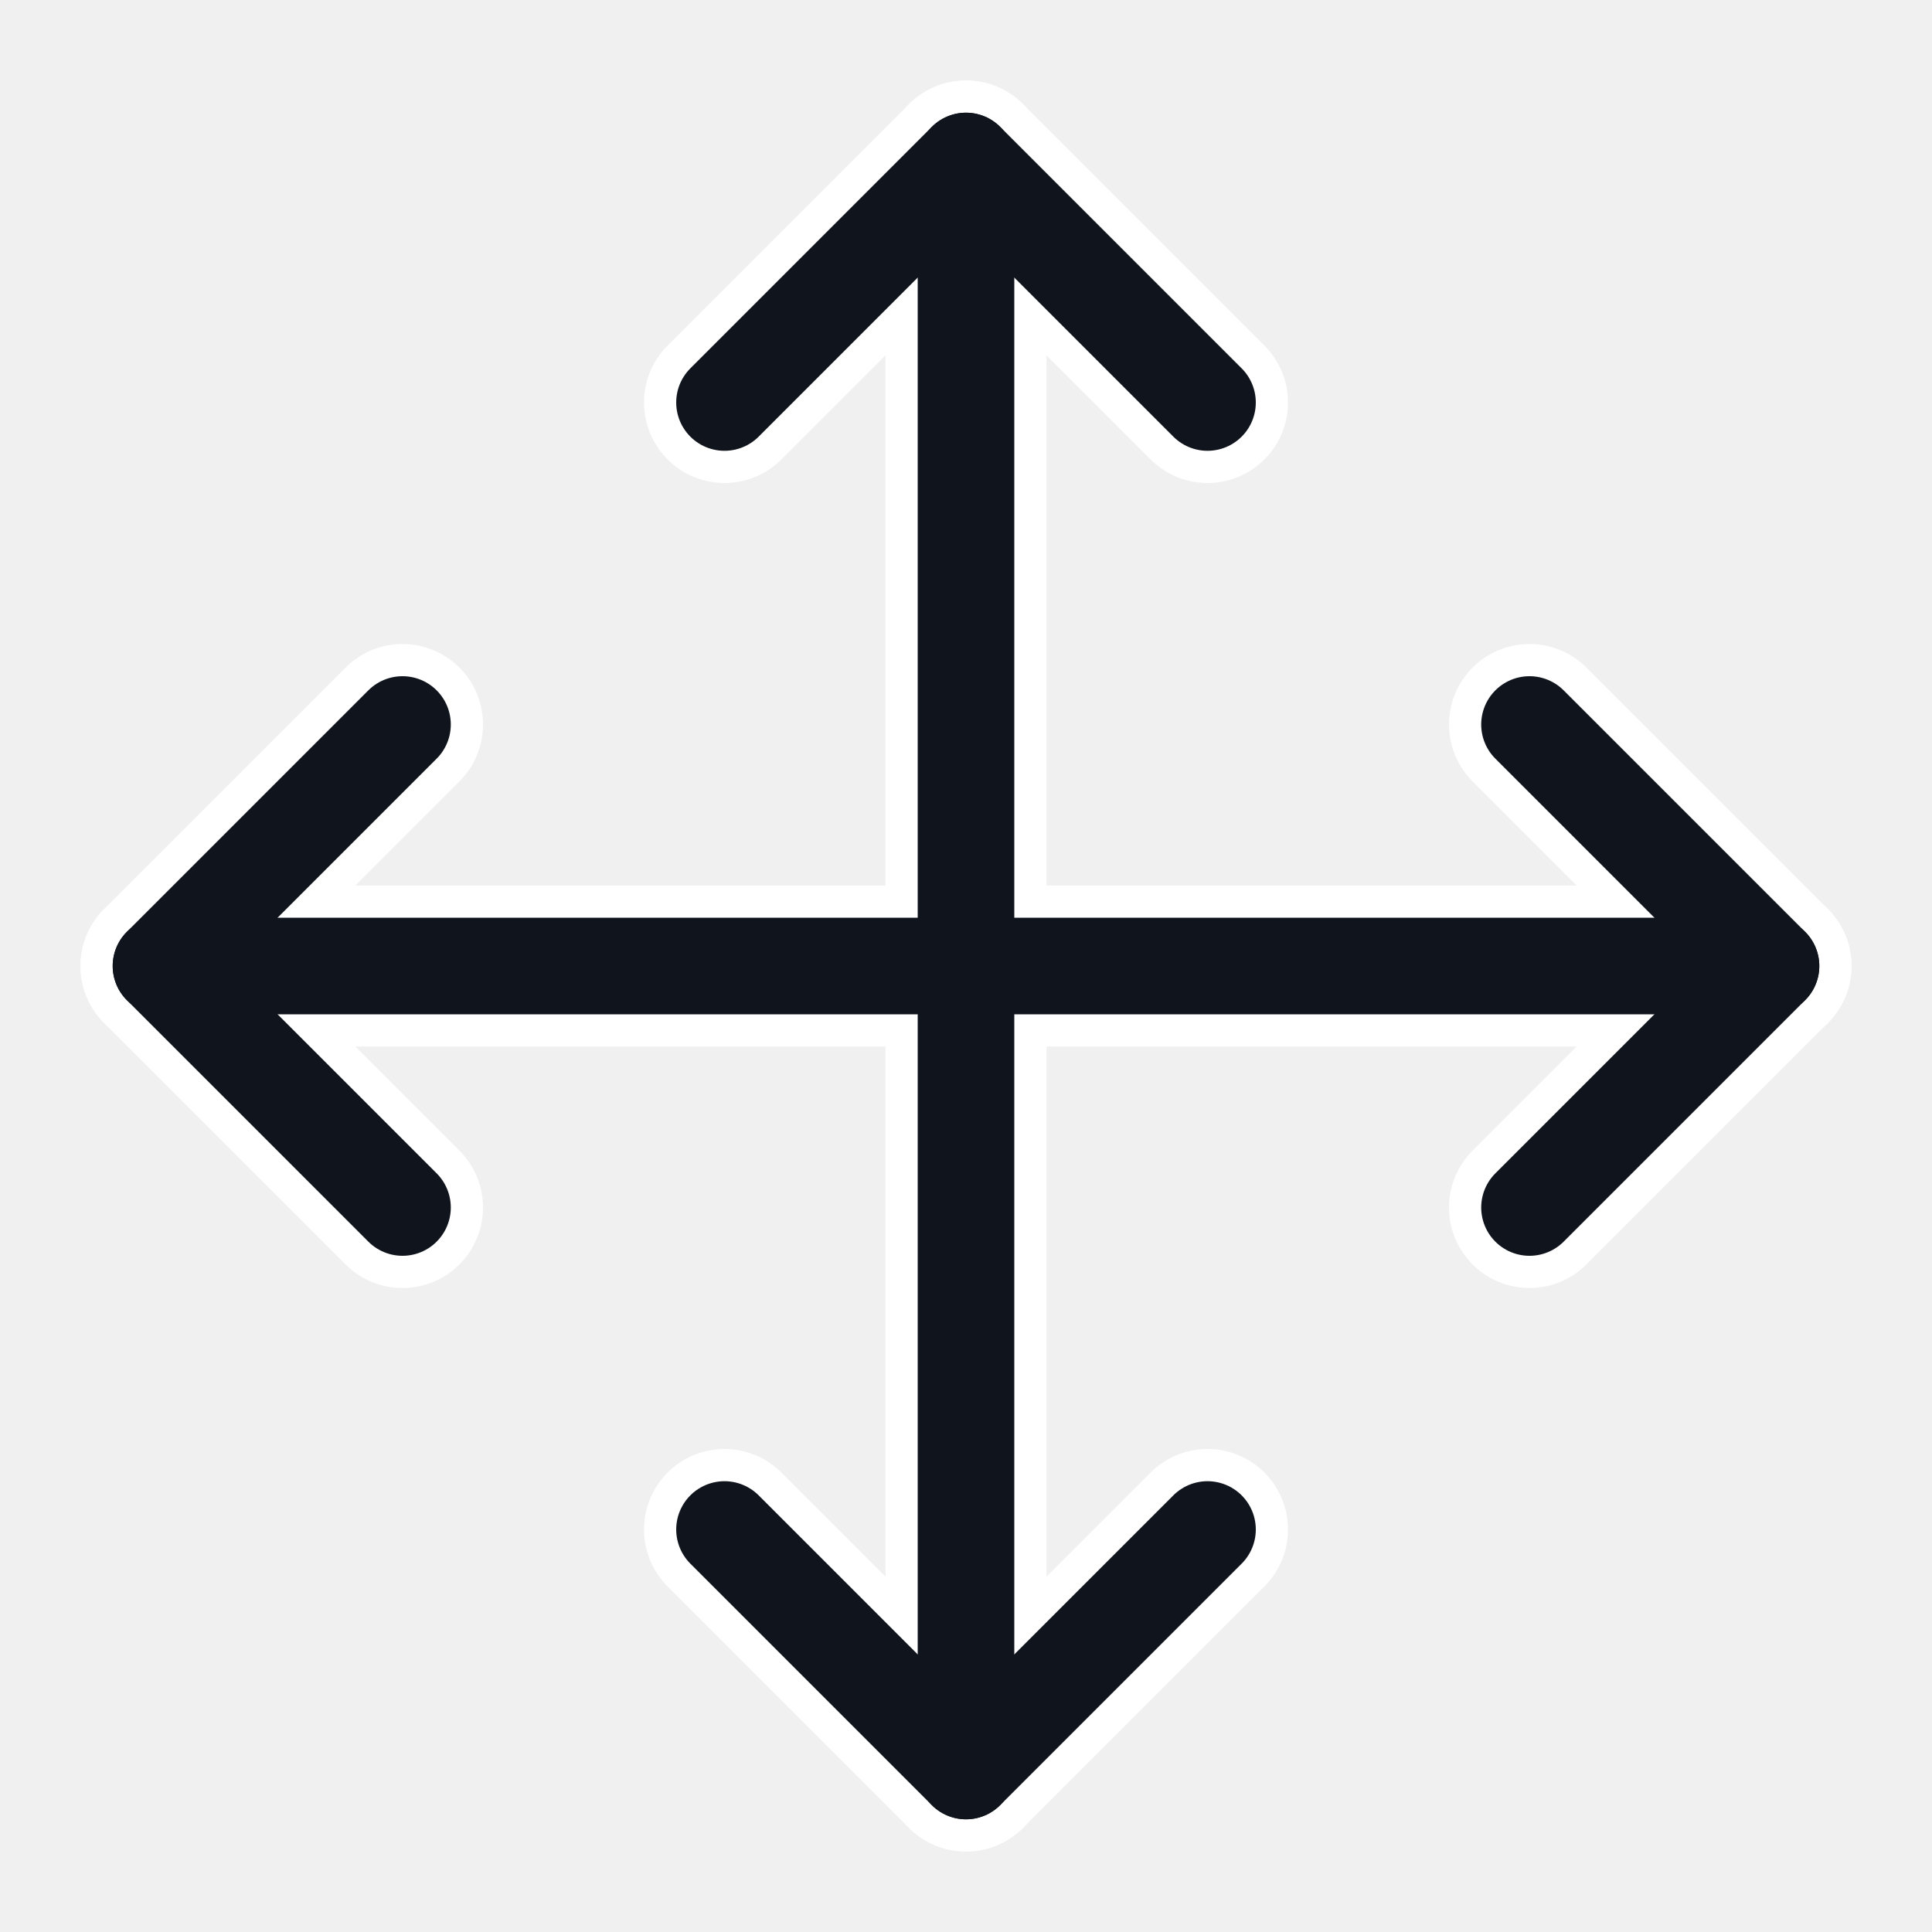
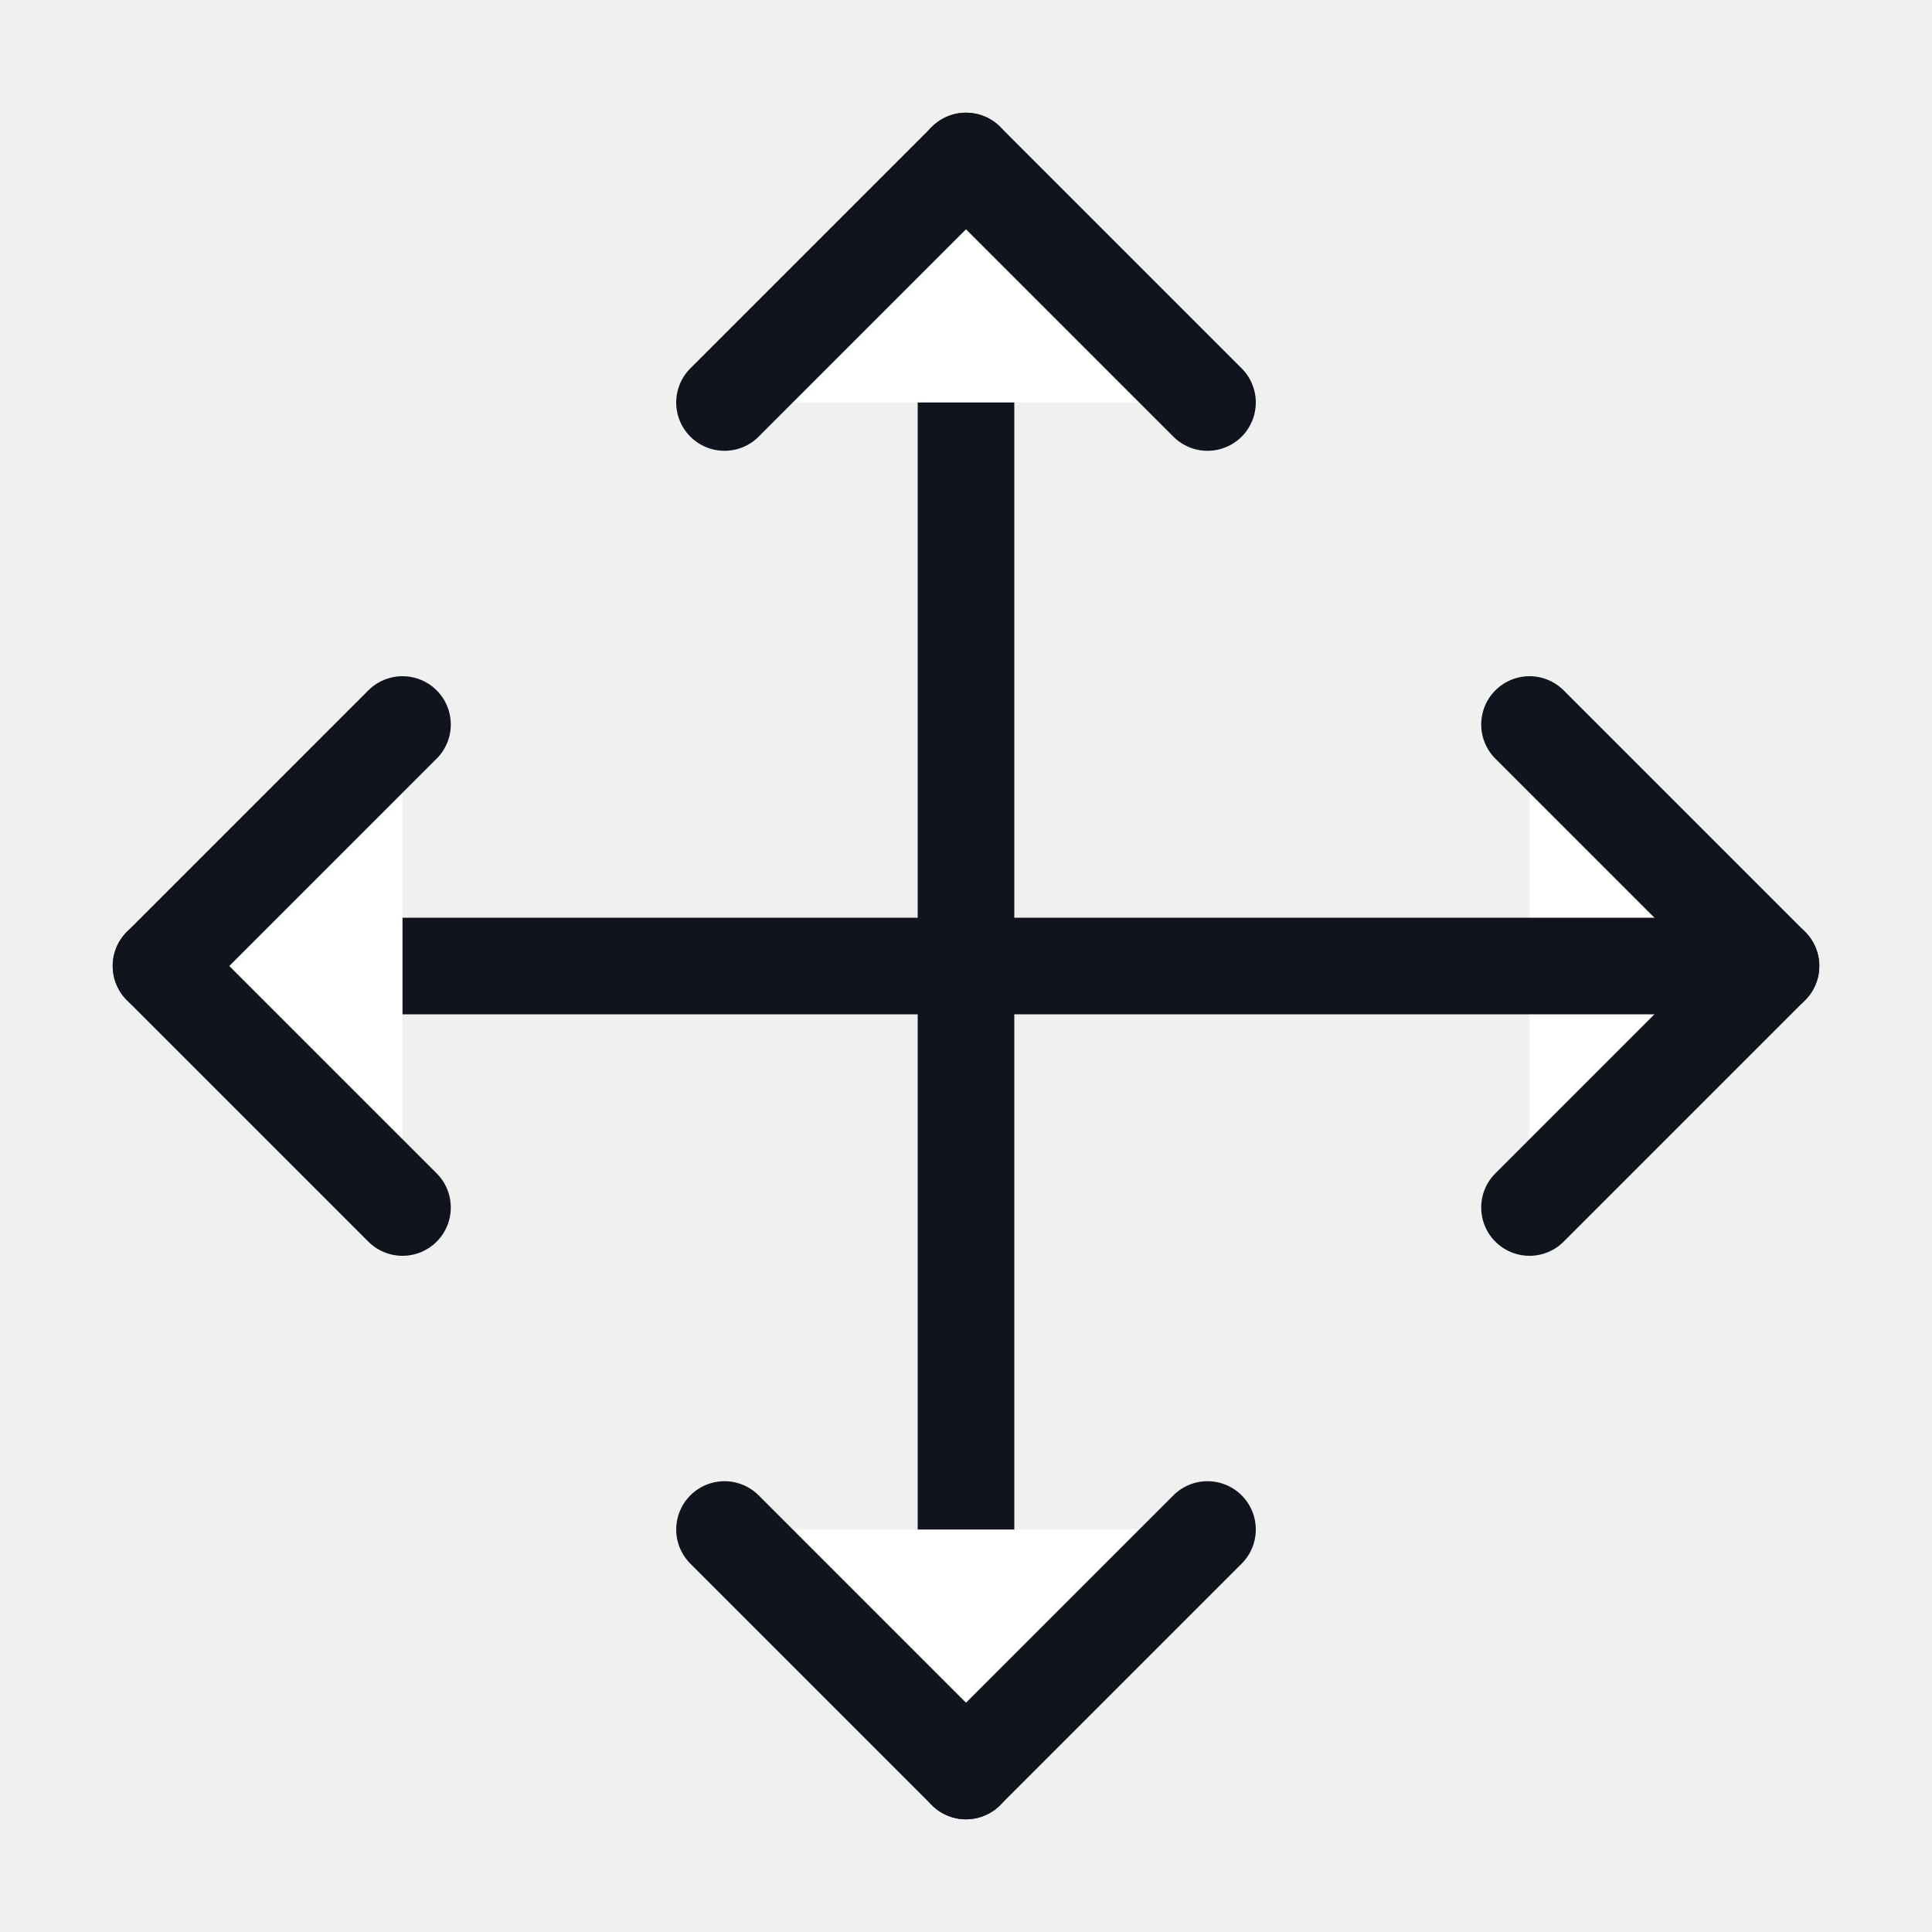
- <svg xmlns="http://www.w3.org/2000/svg" width="16" height="16" viewBox="0 0 24 24" fill="none" stroke-linecap="round" stroke-linejoin="round">
-   <g stroke="#ffffff" stroke-width="2">
-     <path d="M12 2v20" />
-     <path d="m15 19-3 3-3-3" />
-     <path d="m19 9 3 3-3 3" />
-     <path d="M2 12h20" />
-     <path d="m5 9-3 3 3 3" />
-     <path d="m9 5 3-3 3 3" />
-   </g>
-   <g stroke="#10151d" stroke-width="1.2">
+ <svg xmlns="http://www.w3.org/2000/svg" width="16" height="16" viewBox="0 0 24 24" stroke-linecap="round" stroke-linejoin="round">
+   <g fill="#ffffff" stroke="#10151d" stroke-width="1.2">
    <path d="M12 2v20" />
    <path d="m15 19-3 3-3-3" />
    <path d="m19 9 3 3-3 3" />
    <path d="M2 12h20" />
    <path d="m5 9-3 3 3 3" />
    <path d="m9 5 3-3 3 3" />
  </g>
</svg>
